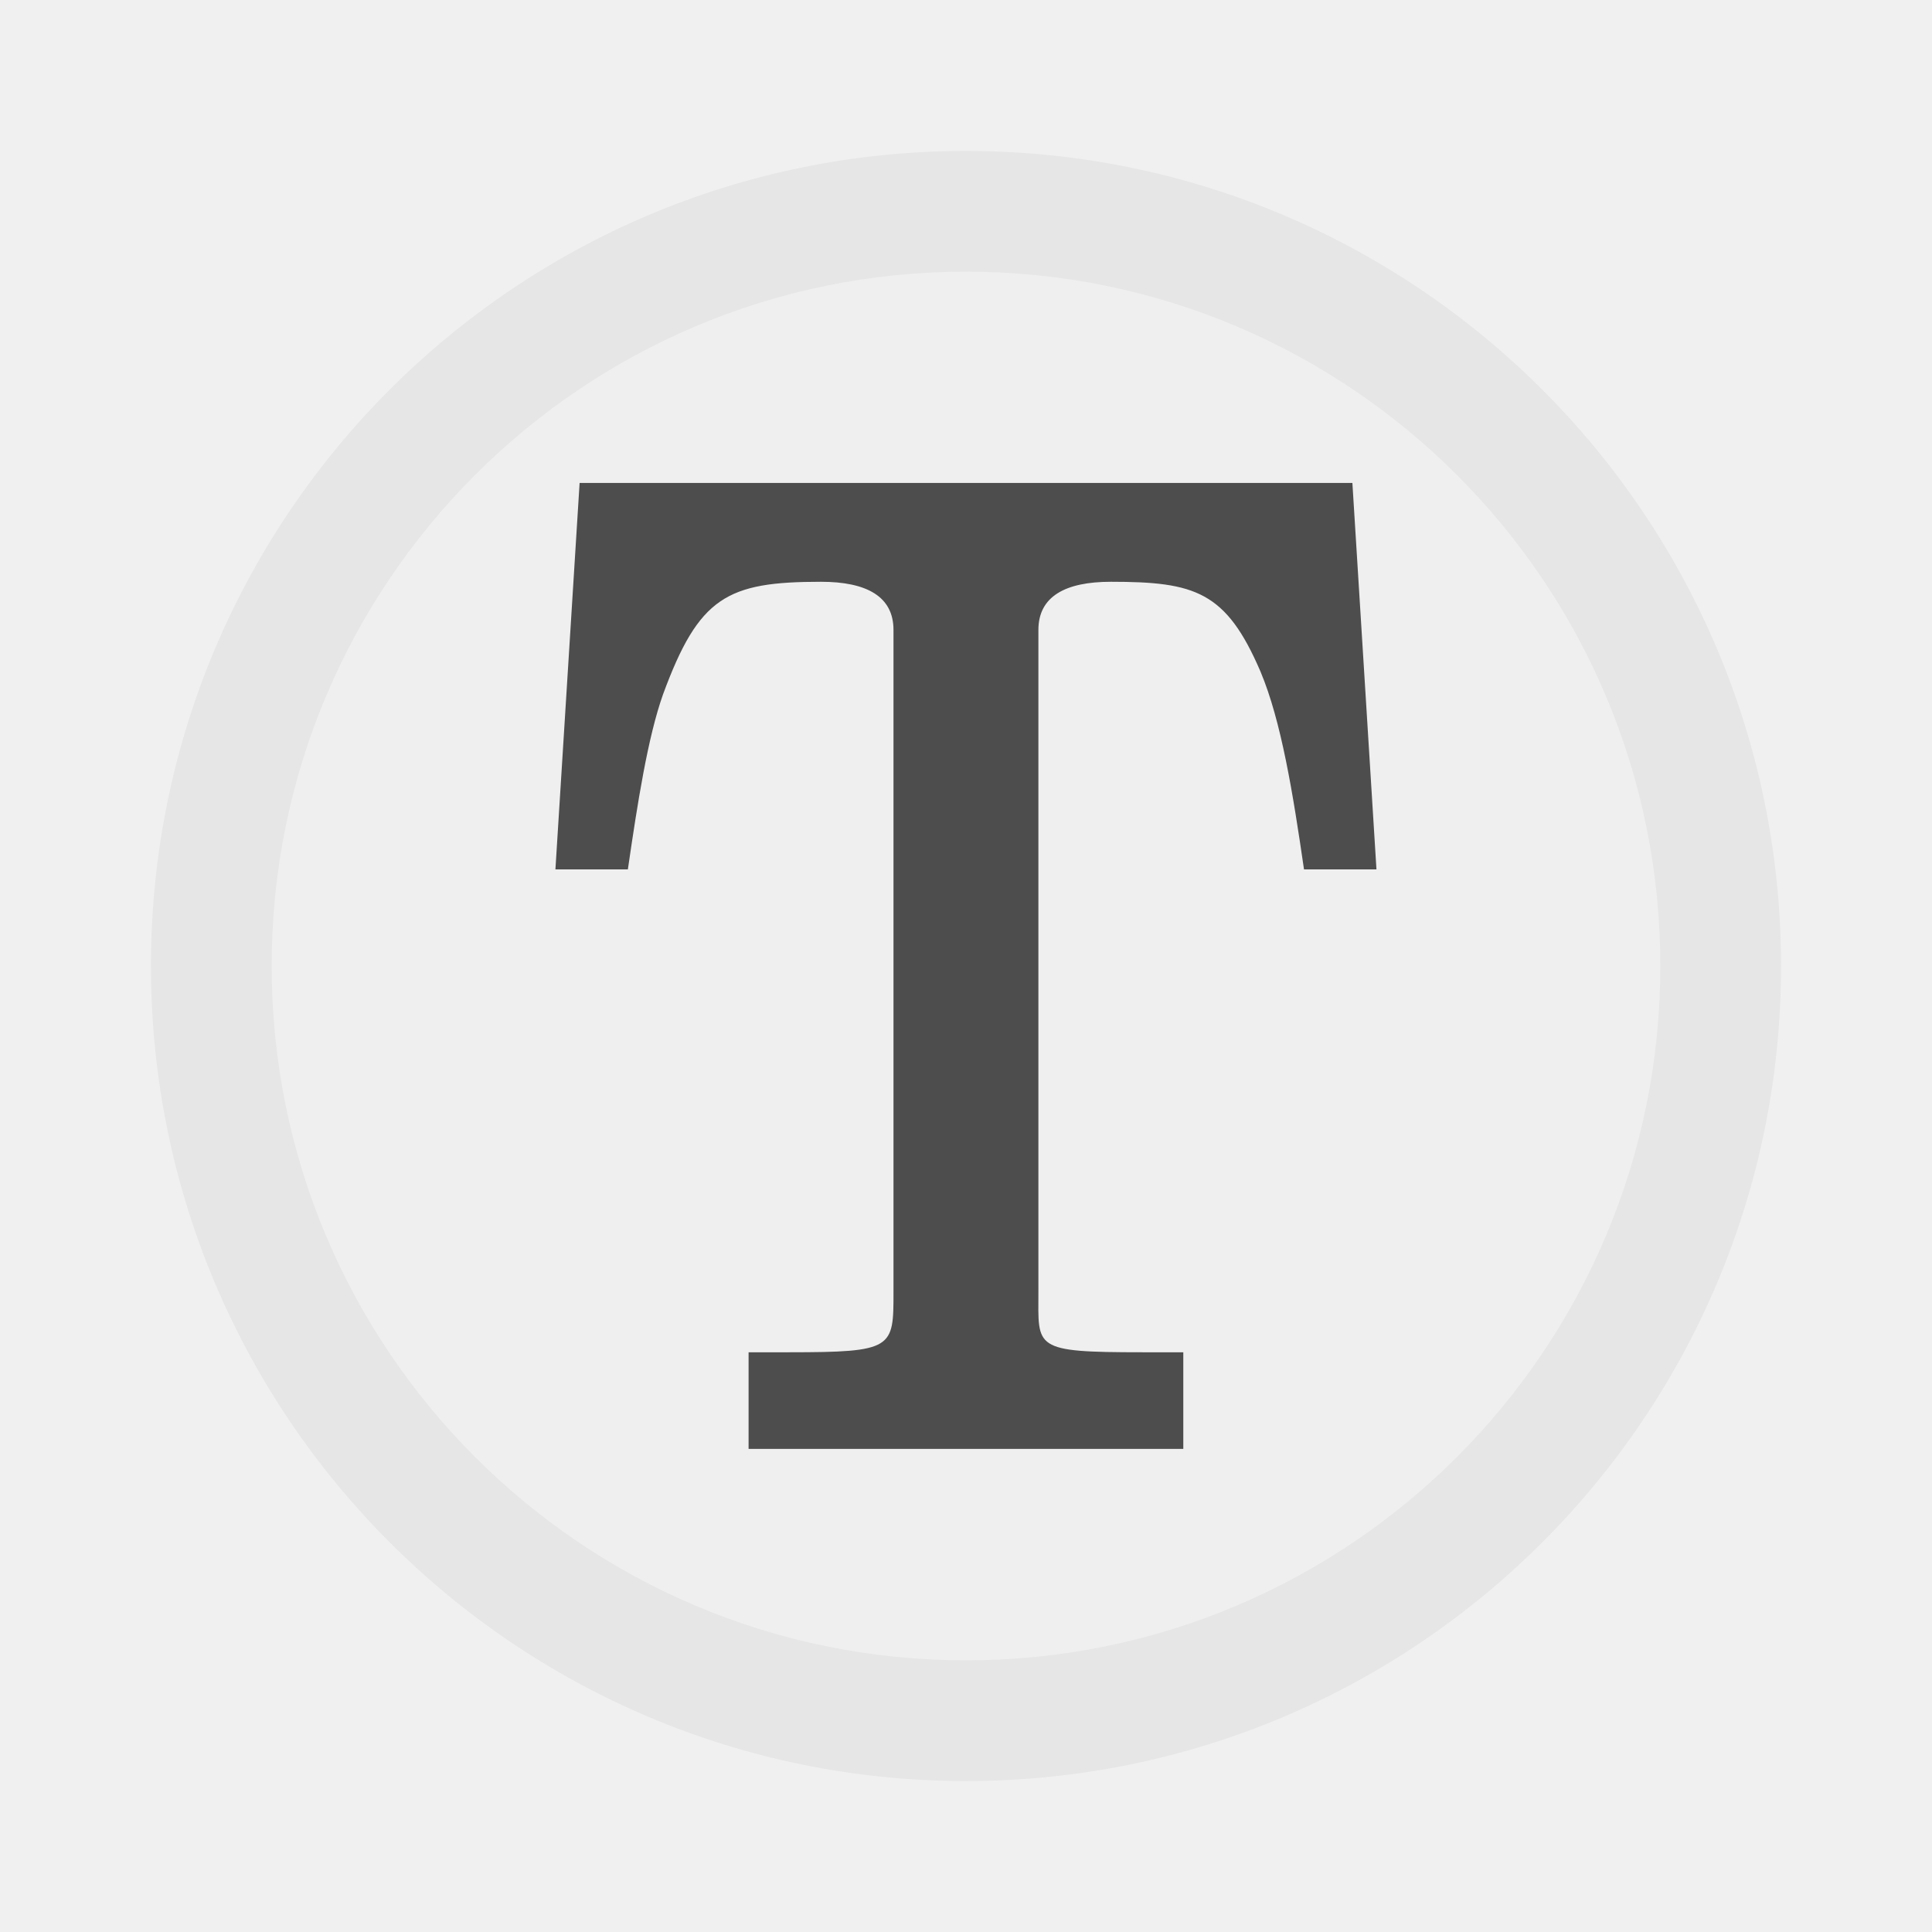
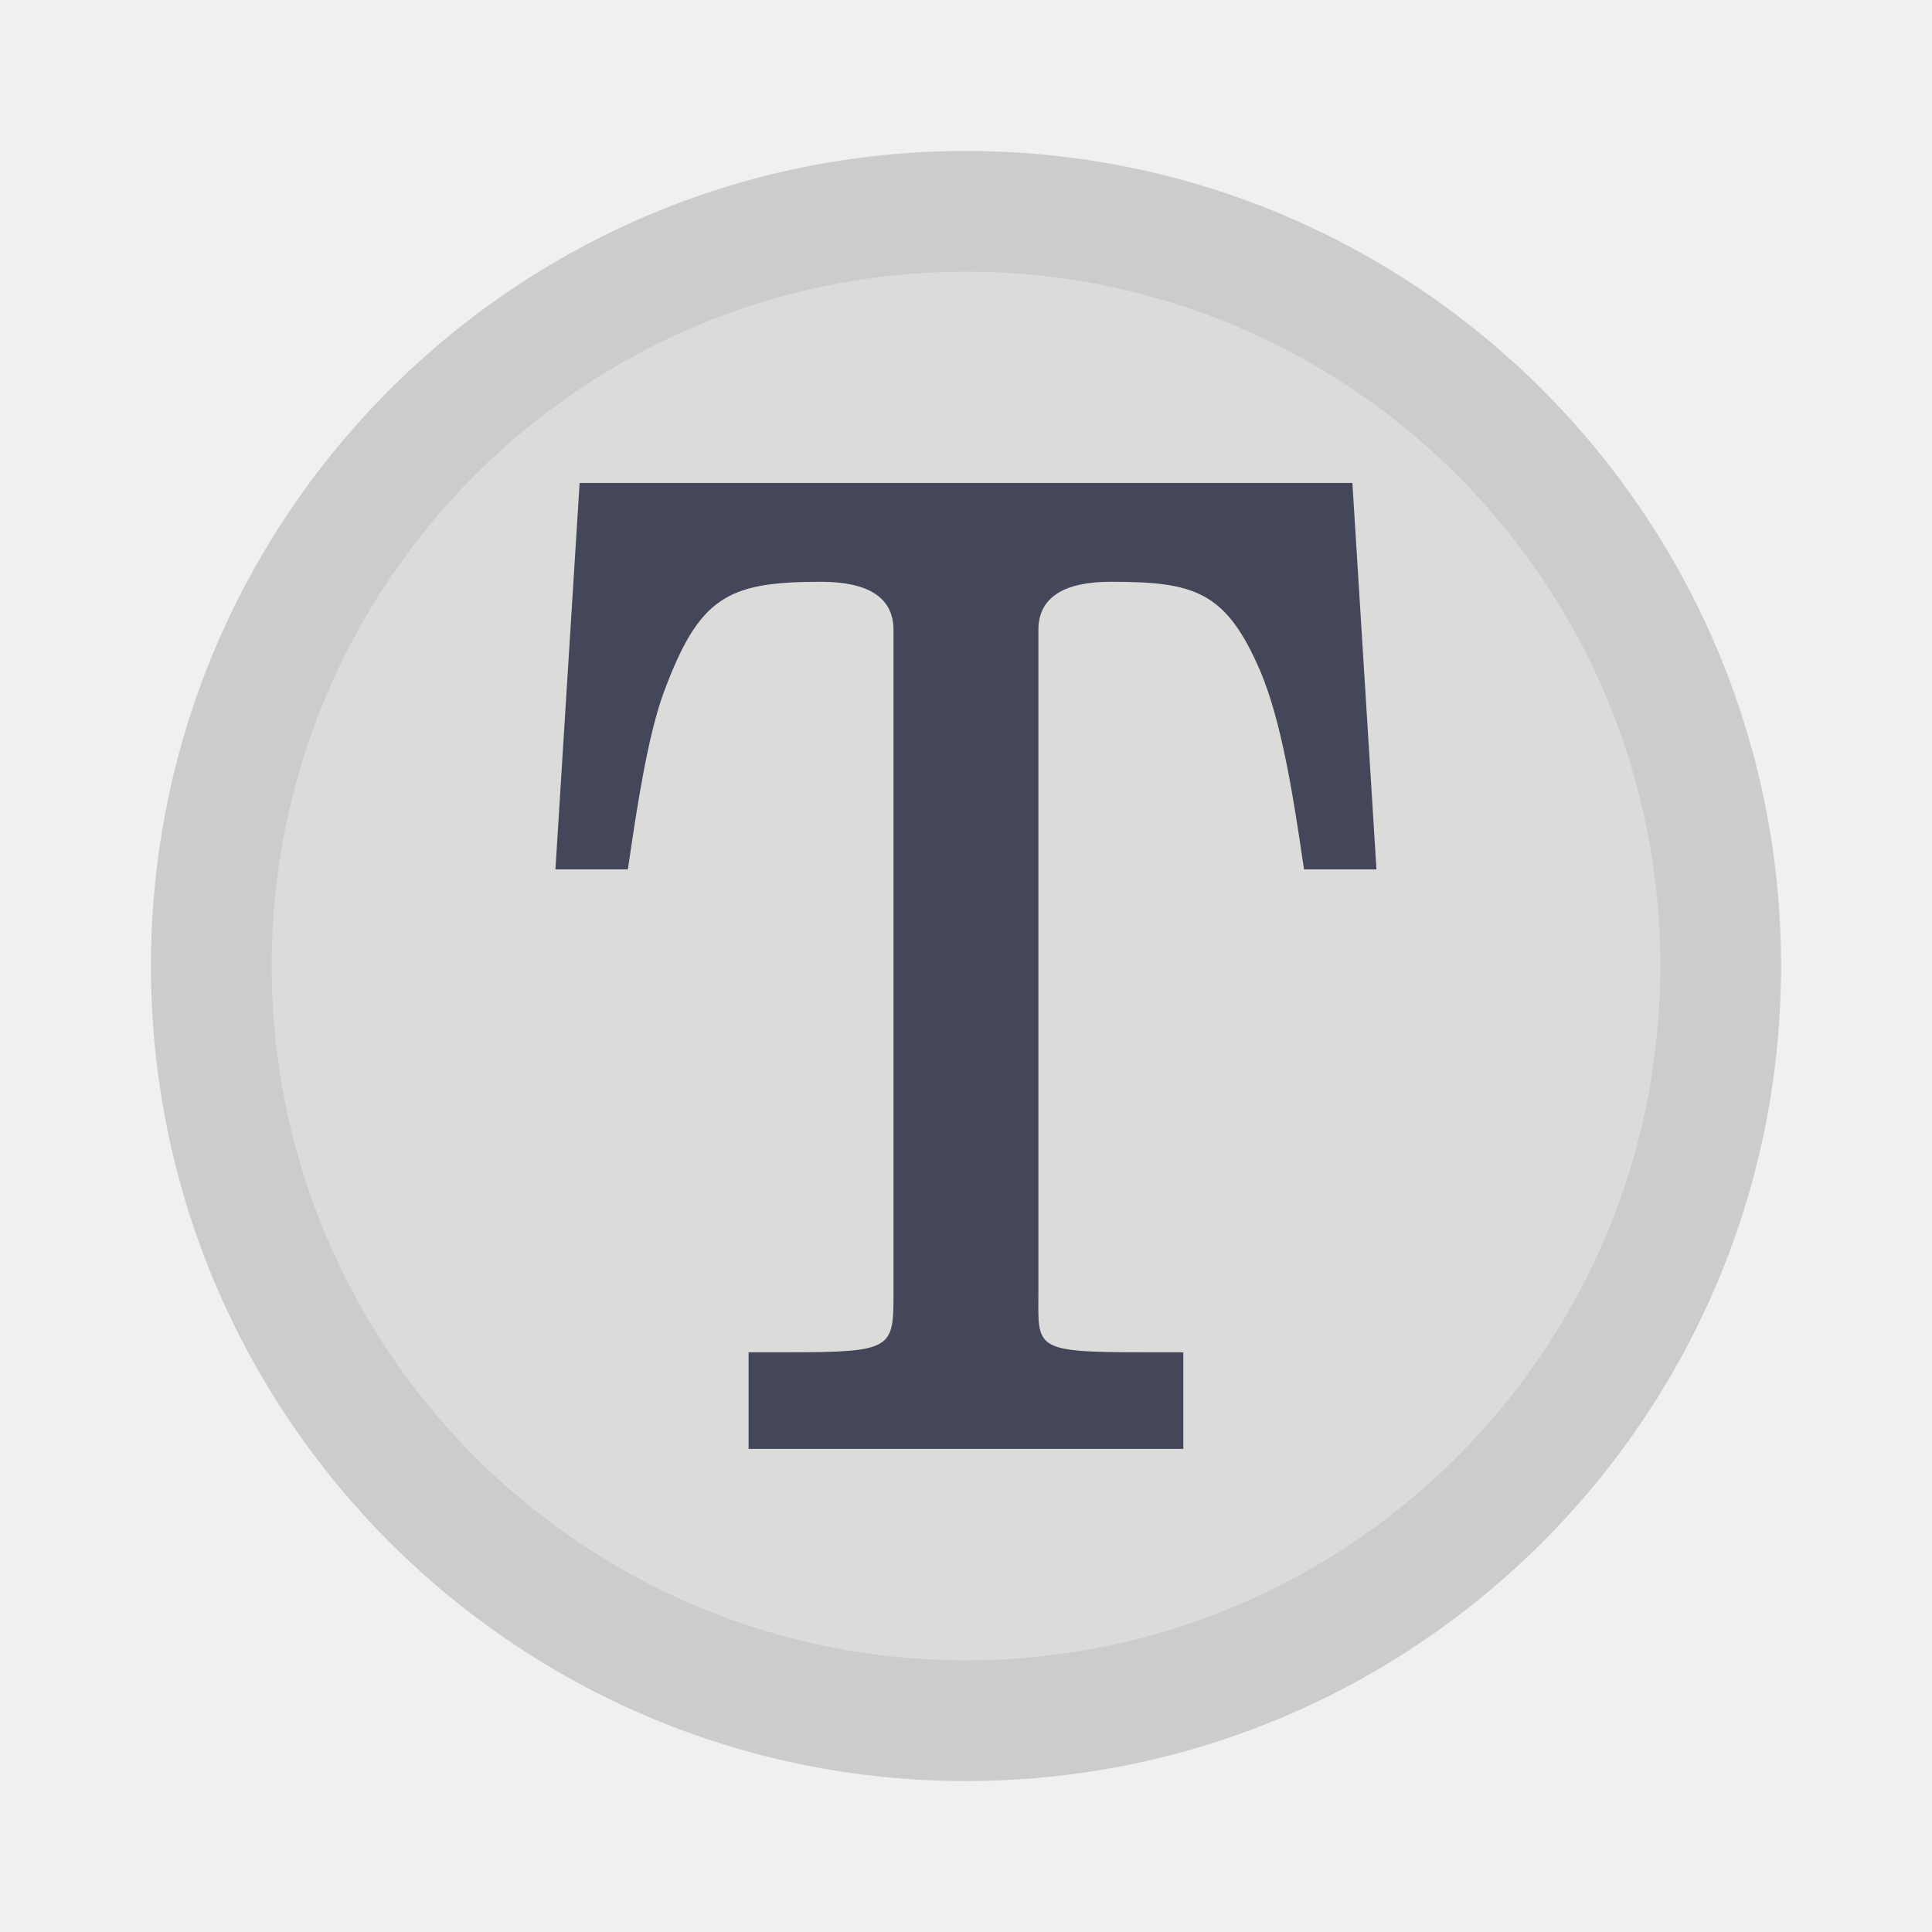
<svg xmlns="http://www.w3.org/2000/svg" width="64" height="64" version="1.1" viewBox="0 0 16.933 16.933">
-   <rect x="1.323" y="1.323" width="14.287" height="14.287" rx="7.144" ry="7.144" fill="#e6e6e6" stroke-width=".964" />
-   <rect x="2.381" y="2.381" width="12.171" height="12.171" rx="6.085" ry="6.085" fill="#ffffff" opacity=".35" stroke-width=".821" />
-   <path d="m11.853 4.233h-6.773l-0.212 3.387h0.635c0.085-0.586 0.175-1.159 0.308-1.534 0.315-0.856 0.561-0.987 1.385-0.987 0.4 0 0.635 0.129 0.635 0.422v5.804c0 0.492 0 0.527-0.916 0.527h-0.354v0.847h3.81v-0.847h-0.354c-0.969 0-0.916-0.035-0.916-0.527v-5.804c0-0.293 0.235-0.422 0.635-0.422 0.739 0 1.01 0.084 1.312 0.788 0.182 0.434 0.284 1.065 0.381 1.733h0.635z" fill="#4d4d4d" stroke-width=".212" />
+   <rect x="1.323" y="1.323" width="14.287" height="14.287" rx="7.144" ry="7.144" fill="#cbcccc" stroke-width=".964" />
+   <rect x="2.381" y="2.381" width="12.171" height="12.171" rx="6.085" ry="6.085" fill="#f8f8f2" opacity=".35" stroke-width=".821" />
+   <path d="m11.853 4.233h-6.773l-0.212 3.387h0.635c0.085-0.586 0.175-1.159 0.308-1.534 0.315-0.856 0.561-0.987 1.385-0.987 0.4 0 0.635 0.129 0.635 0.422v5.804c0 0.492 0 0.527-0.916 0.527h-0.354v0.847h3.81v-0.847h-0.354c-0.969 0-0.916-0.035-0.916-0.527v-5.804c0-0.293 0.235-0.422 0.635-0.422 0.739 0 1.01 0.084 1.312 0.788 0.182 0.434 0.284 1.065 0.381 1.733h0.635z" fill="#44475a" stroke-width=".212" />
</svg>
